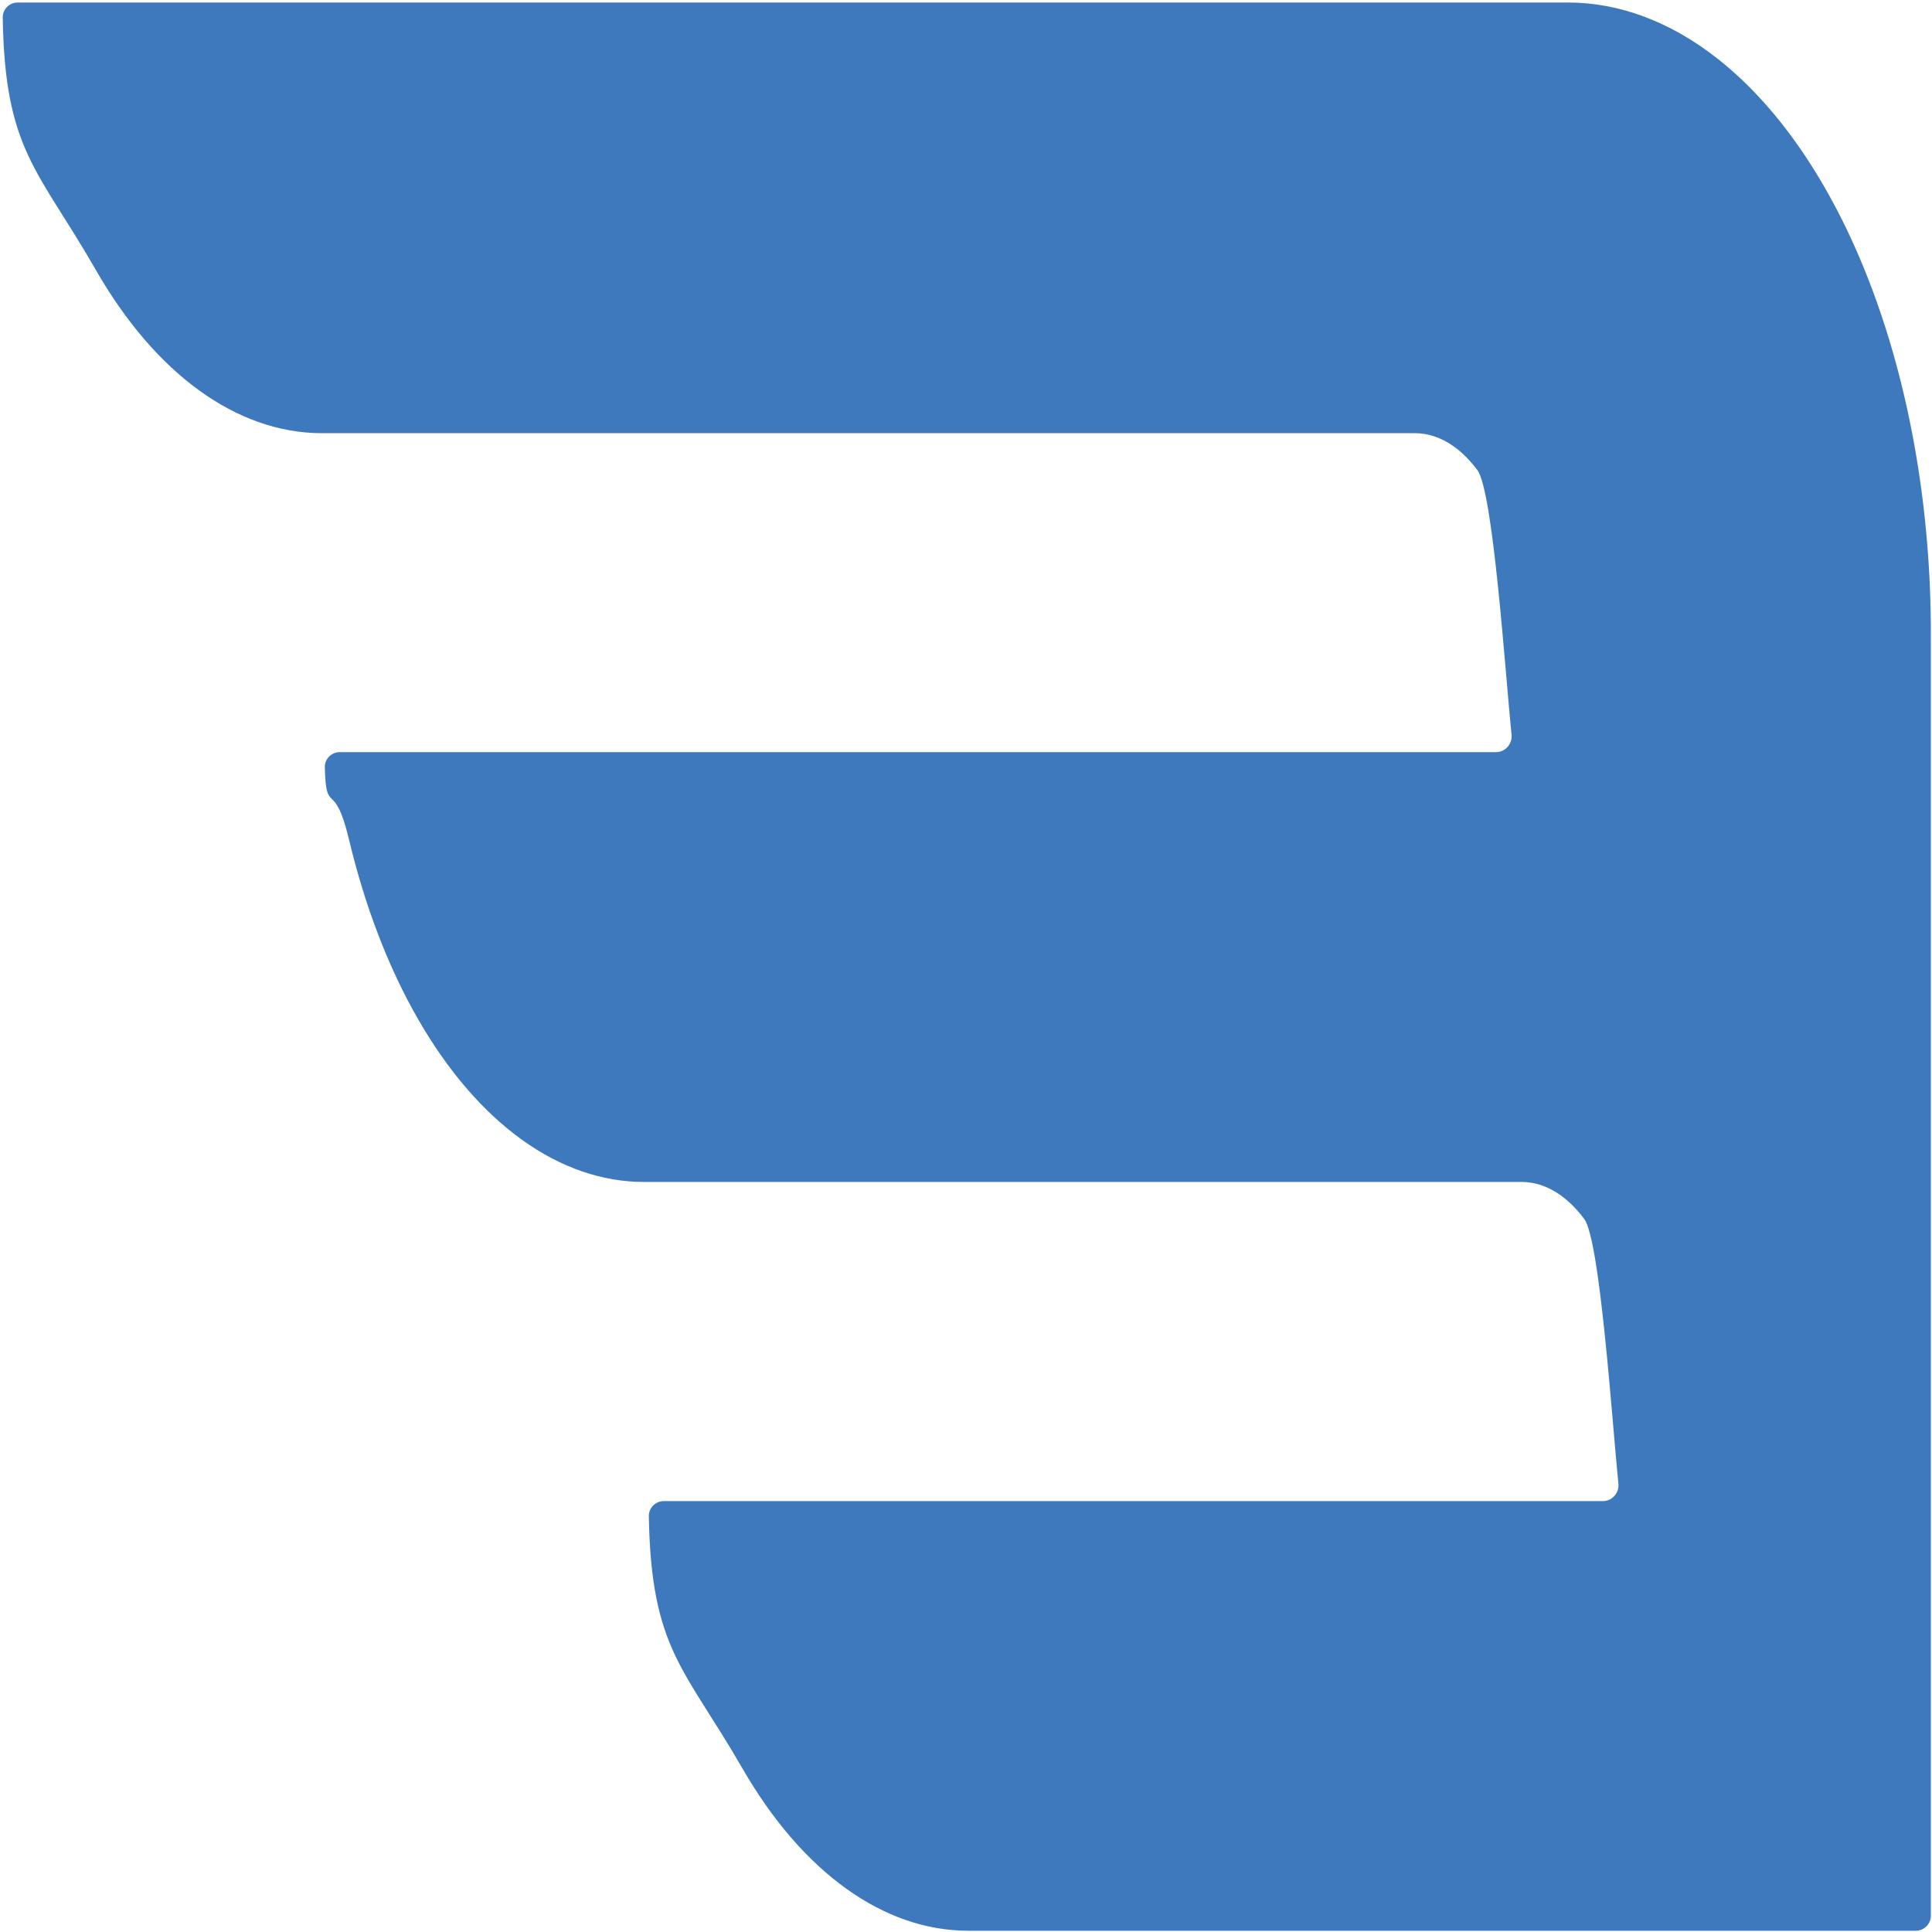
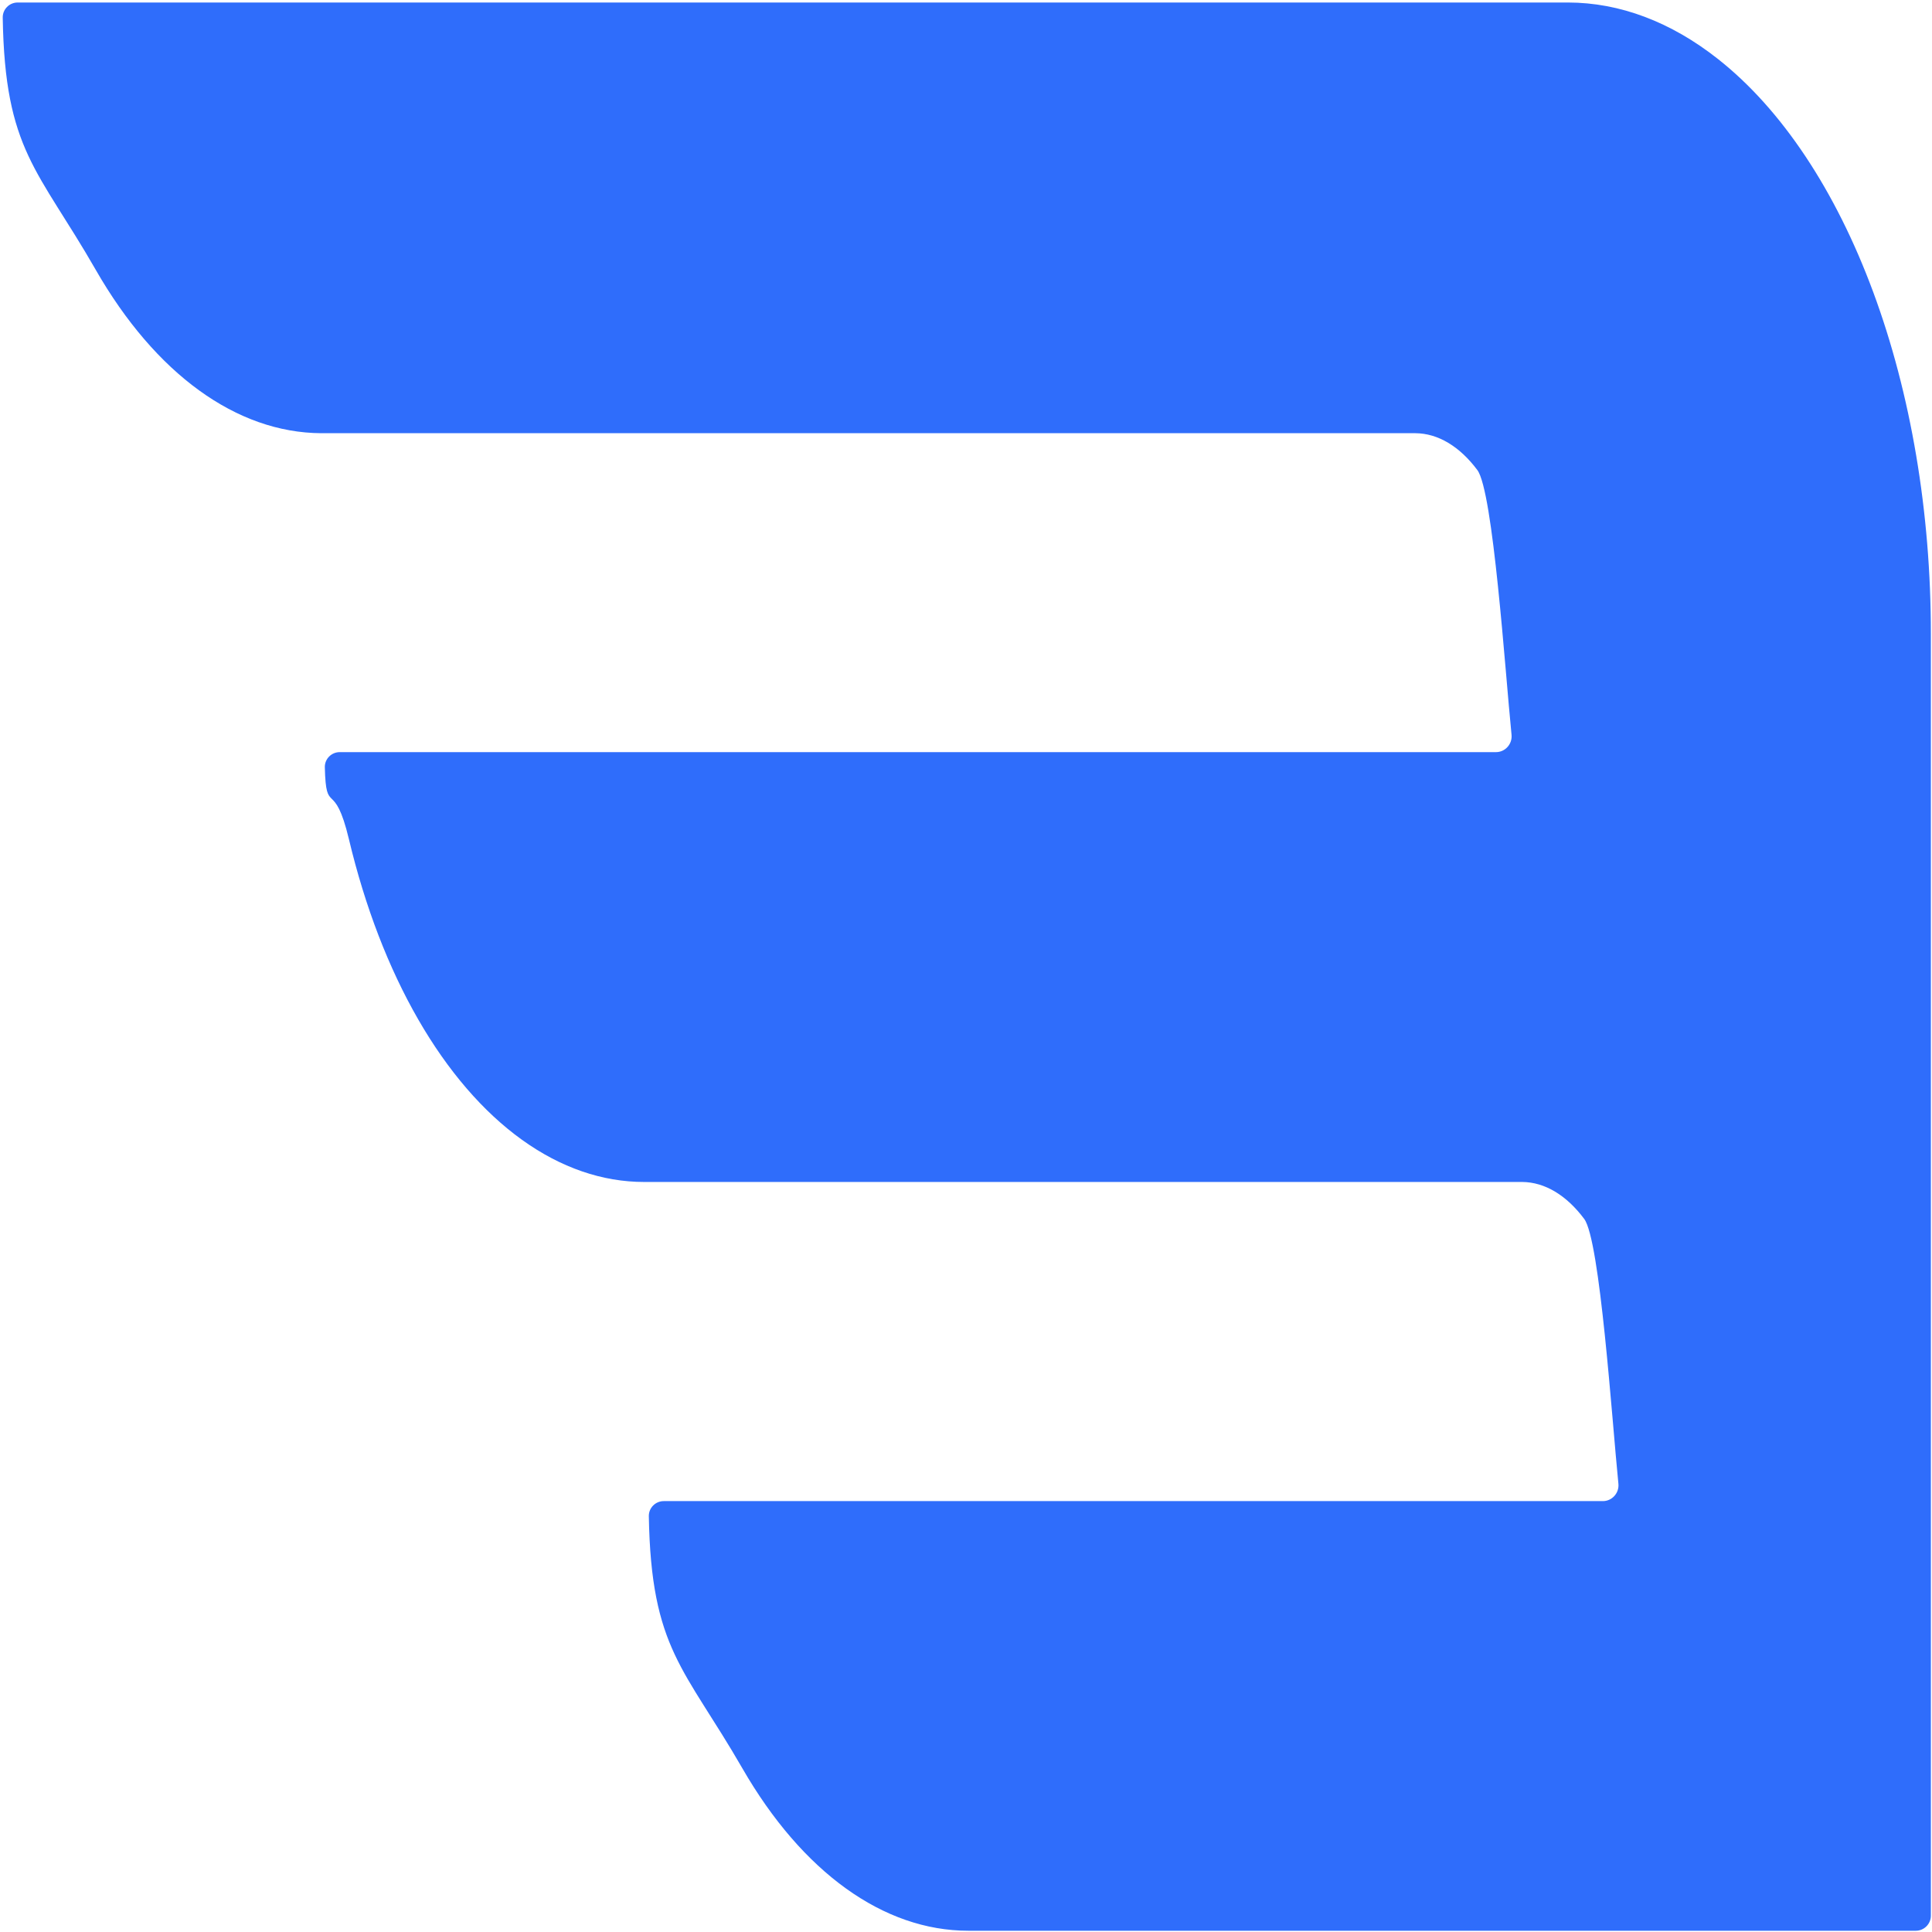
<svg xmlns="http://www.w3.org/2000/svg" width="513" height="513" viewBox="0 0 513 513" fill="none">
-   <path d="M512.696 168.244C512.718 136.08 507.402 104.585 497.384 77.531C487.366 50.476 473.069 29.008 456.206 15.695C443.688 5.805 430.097 0.68 416.344 0.666H4.692C2.484 0.666 0.69 2.465 0.725 4.673C1.297 40.036 10.111 44.938 25.414 71.631C41.277 99.3 62.815 114.908 85.3 115.028H375.864C381.805 115.075 387.572 118.513 392.277 124.812C396.489 130.453 399.64 178.057 401.355 195.104C401.601 197.544 399.685 199.711 397.233 199.711H90.21C88.002 199.711 86.199 201.522 86.252 203.73C86.569 217.029 88.739 206.436 92.663 222.894C96.926 240.774 103.177 257.021 111.058 270.706C118.939 284.39 128.296 295.243 138.595 302.646C148.893 310.048 159.93 313.854 171.076 313.847H404.239C410.183 313.906 415.951 317.356 420.655 323.665C424.867 329.315 428.017 376.93 429.731 393.981C429.976 396.42 428.061 398.586 425.609 398.586H176.248C174.039 398.586 172.243 400.388 172.282 402.597C172.896 437.986 181.763 442.882 197.115 469.528C213.03 497.149 234.611 512.666 257.112 512.666H508.696C510.905 512.666 512.696 510.875 512.696 508.666V168.244Z" fill="#3E79BD" />
+   <path d="M512.696 168.244C512.718 136.08 507.402 104.585 497.384 77.531C487.366 50.476 473.069 29.008 456.206 15.695C443.688 5.805 430.097 0.68 416.344 0.666H4.692C2.484 0.666 0.69 2.465 0.725 4.673C1.297 40.036 10.111 44.938 25.414 71.631C41.277 99.3 62.815 114.908 85.3 115.028H375.864C381.805 115.075 387.572 118.513 392.277 124.812C396.489 130.453 399.64 178.057 401.355 195.104C401.601 197.544 399.685 199.711 397.233 199.711H90.21C88.002 199.711 86.199 201.522 86.252 203.73C86.569 217.029 88.739 206.436 92.663 222.894C96.926 240.774 103.177 257.021 111.058 270.706C118.939 284.39 128.296 295.243 138.595 302.646C148.893 310.048 159.93 313.854 171.076 313.847H404.239C410.183 313.906 415.951 317.356 420.655 323.665C424.867 329.315 428.017 376.93 429.731 393.981C429.976 396.42 428.061 398.586 425.609 398.586H176.248C174.039 398.586 172.243 400.388 172.282 402.597C172.896 437.986 181.763 442.882 197.115 469.528C213.03 497.149 234.611 512.666 257.112 512.666H508.696C510.905 512.666 512.696 510.875 512.696 508.666V168.244Z" fill="#2F6DFB" />
</svg>
